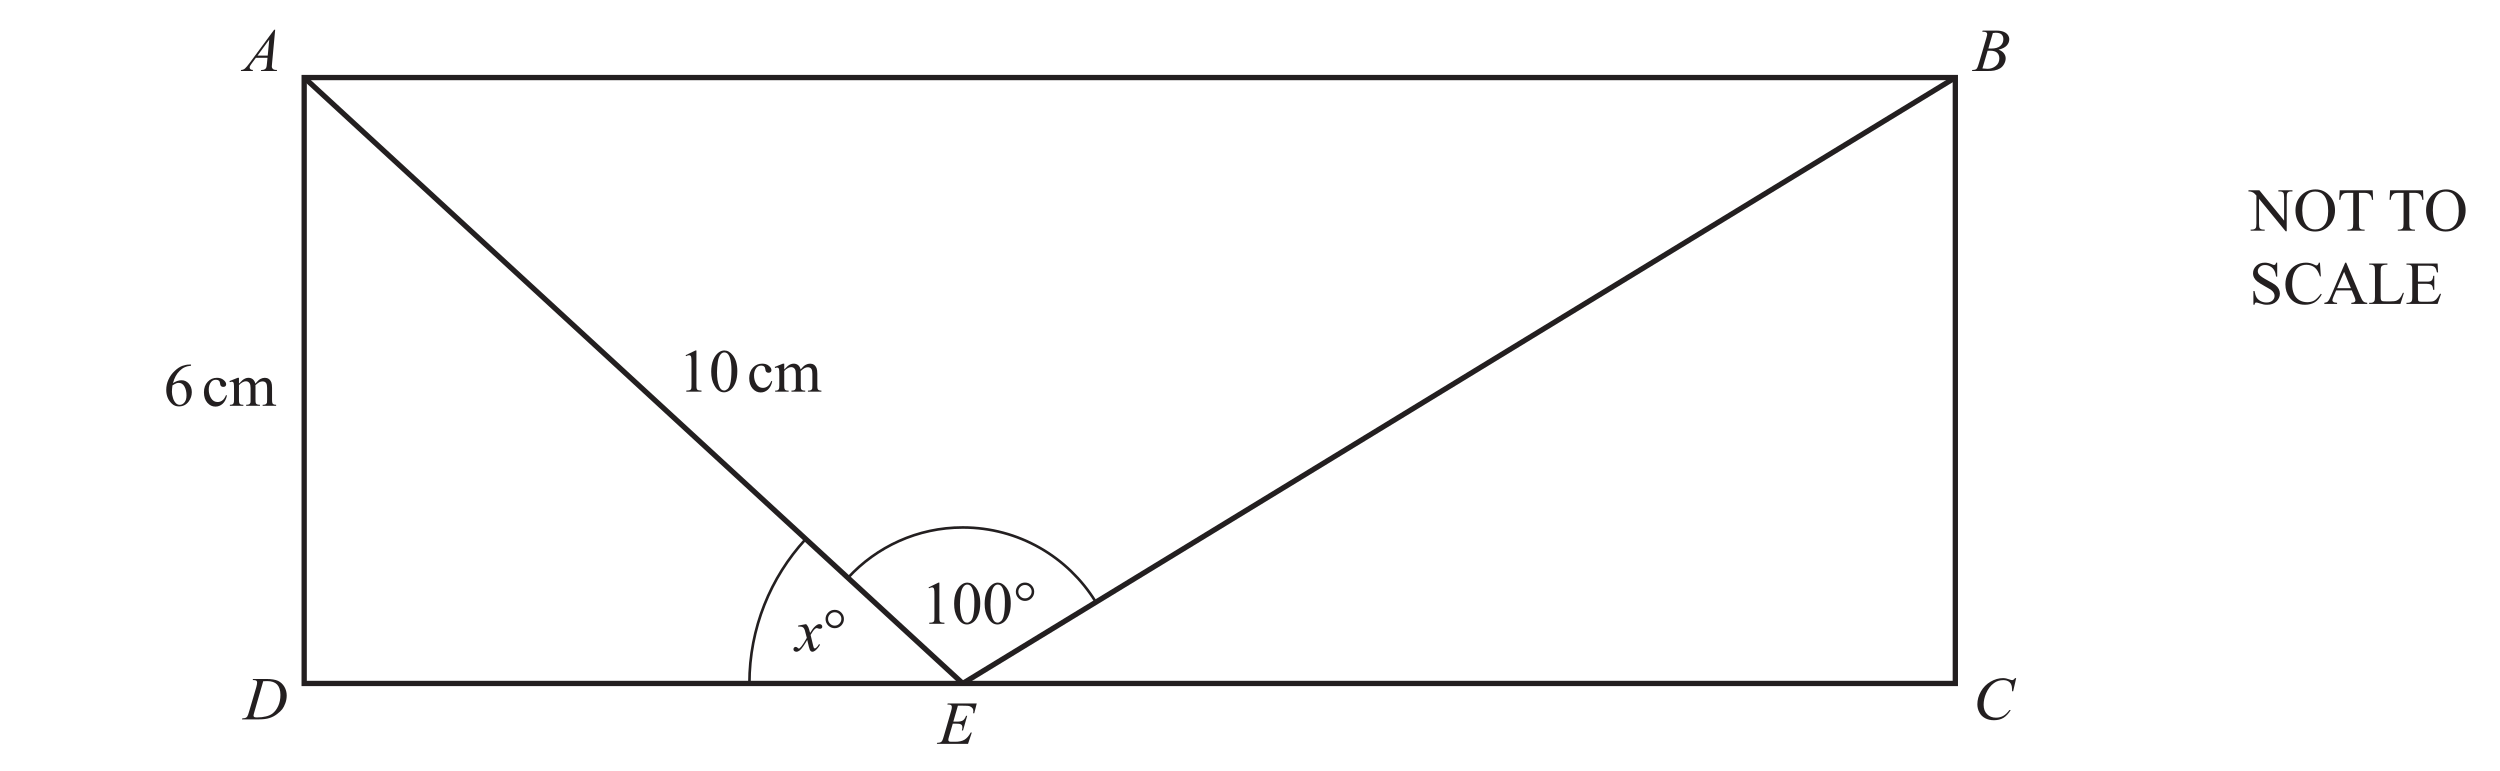
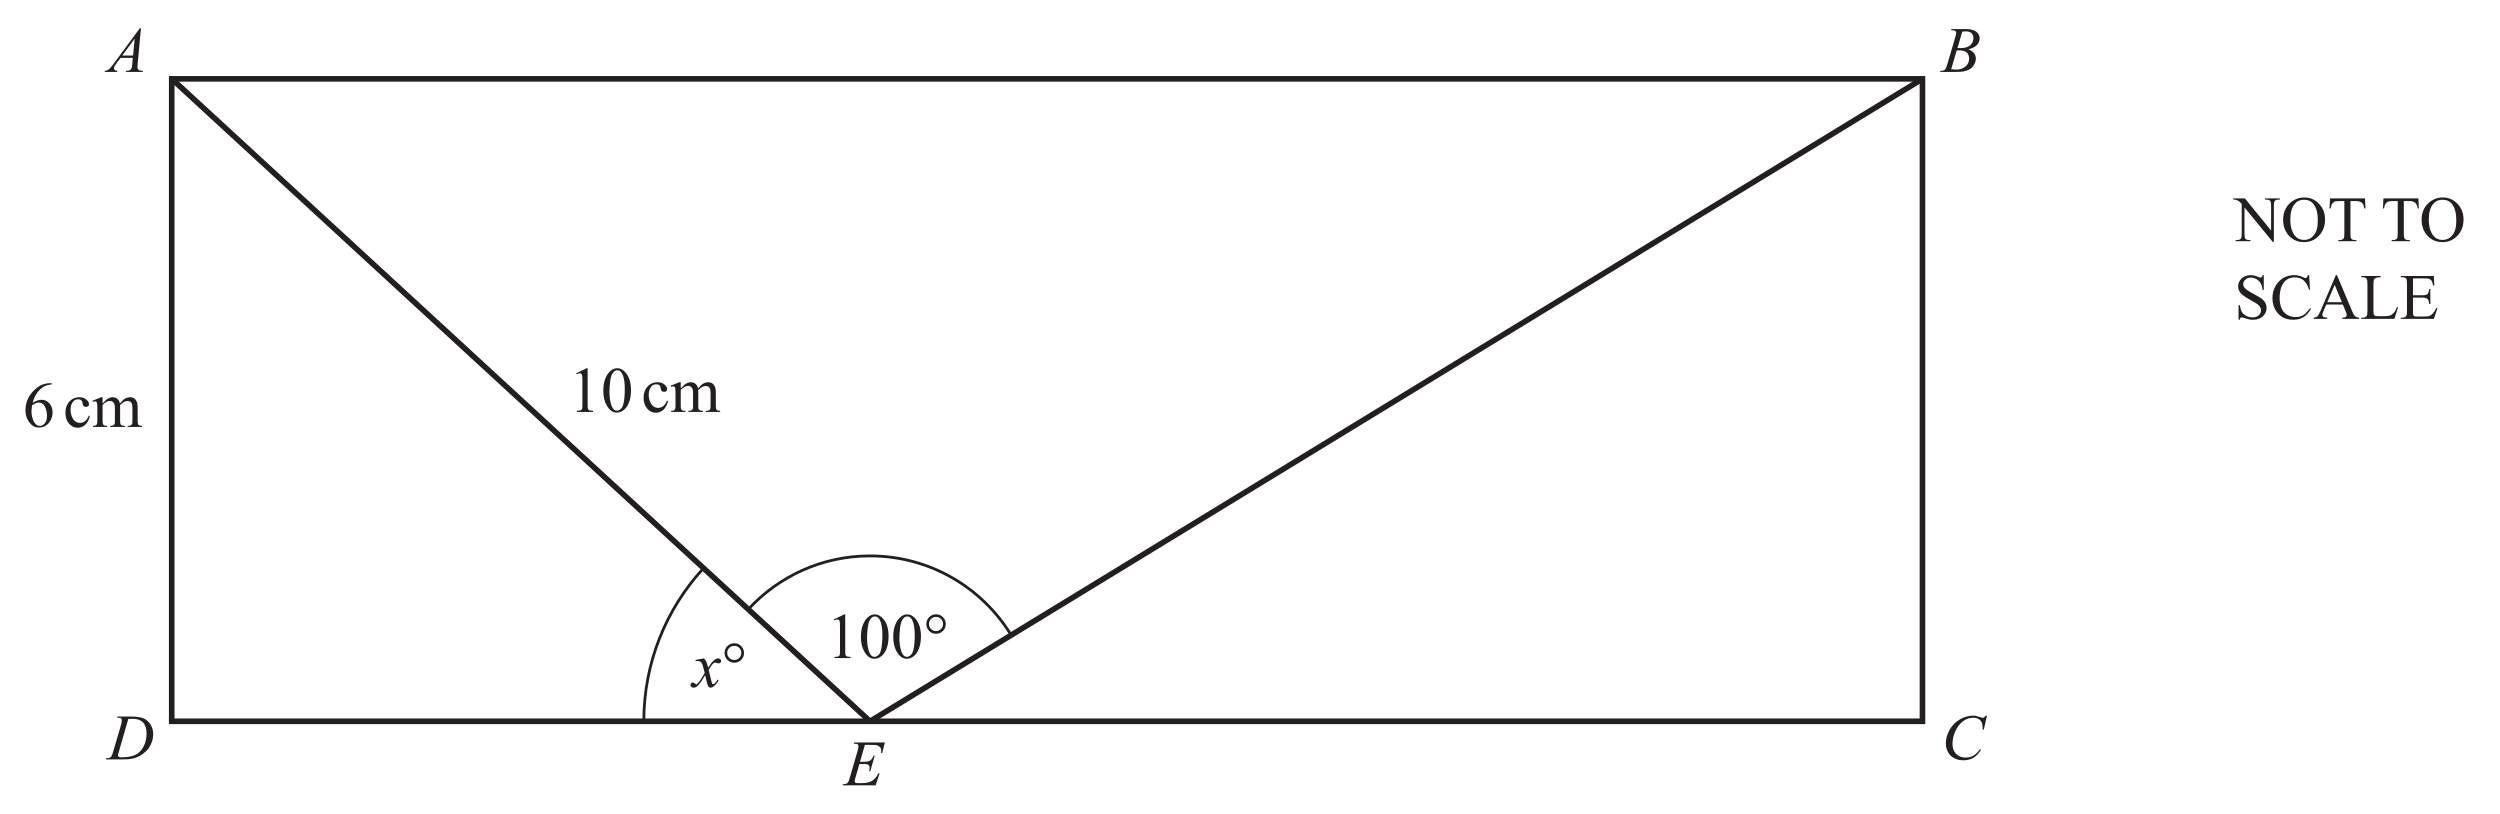
- <svg xmlns="http://www.w3.org/2000/svg" xmlns:xlink="http://www.w3.org/1999/xlink" data-id="0607_2021FM_32_q03_diagram1" data-width-mm="166.19" data-height-mm="51.22" data-measure="false" data-source="0607/32 FM 2021 p5" version="1.1" width="471.1" height="145.2" viewBox="0 0 471.1 145.2">
+ <svg xmlns="http://www.w3.org/2000/svg" xmlns:xlink="http://www.w3.org/1999/xlink" data-id="0607_2021FM_32_q03_diagram1" data-width-mm="156.74" data-height-mm="51.01" data-measure="false" data-source="0607/32 FM 2021 p5" version="1.1" width="444.3" height="144.6" viewBox="0 0 444.3 144.6">
  <defs>
    <clipPath id="clip_1">
-       <path transform="matrix(1,0,0,-1,-45.599,766.490)" d="M45.6 621.290H516.7V766.49H45.6Z" />
+       <path transform="matrix(1,0,0,-1,-72.399,765.89)" d="M72.4 621.290H516.7V765.89H72.4Z" />
    </clipPath>
    <clipPath id="clip_2">
-       <path transform="matrix(1,0,0,-1,-45.599,766.490)" d="M0 0H595.276V841.89H0Z" />
+       <path transform="matrix(1,0,0,-1,-72.399,765.89)" d="M0 0H595.276V841.89H0Z" />
    </clipPath>
    <clipPath id="clip_3">
-       <path transform="matrix(1,0,0,-1,-45.599,766.490)" d="M0 0H595.276V841.89H0Z" />
+       <path transform="matrix(1,0,0,-1,-72.399,765.89)" d="M0 0H595.276V841.89H0Z" />
    </clipPath>
    <path id="font_4_36" d="M.515 .676 .464 .126C.462 .100 .460 .083 .460 .075 .460 .062 .463 .052 .468 .045 .474 .036 .482 .029 .493 .024 .503 .019 .521 .017 .546 .017L.541 0H.280L.286 .017H.297C.318 .017 .335 .022 .349 .031 .358 .037 .365 .047 .371 .062 .374 .072 .378 .096 .381 .133L.389 .217H.199L.132 .126C.117 .105 .107 .091 .103 .082 .099 .073 .097 .064 .097 .056 .097 .046 .101 .037 .110 .029 .118 .022 .132 .018 .152 .017L.146 0H-.048L-.043 .017C-.019 .018 .001 .026 .020 .041 .038 .057 .066 .089 .102 .139L.498 .676H.515M.418 .515 .226 .253H.393L.418 .515Z" />
    <path id="font_4_37" d="M.147 .644 .154 .662H.391C.430 .662 .466 .655 .497 .643 .528 .631 .551 .613 .567 .591 .582 .569 .590 .546 .590 .521 .590 .483 .576 .448 .549 .418 .521 .387 .476 .364 .414 .350 .454 .335 .484 .315 .502 .290 .521 .265 .531 .238 .531 .208 .531 .176 .522 .144 .505 .114 .488 .084 .467 .061 .440 .044 .414 .028 .382 .016 .344 .008 .318 .002 .276 0 .219 0H-.022L-.016 .017C.008 .018 .026 .020 .035 .024 .048 .030 .057 .037 .062 .046 .070 .059 .081 .087 .094 .132L.212 .533C.222 .567 .228 .591 .228 .604 .228 .617 .223 .626 .214 .633 .205 .640 .188 .644 .163 .644 .158 .644 .152 .644 .147 .644M.247 .369C.268 .368 .283 .368 .292 .368 .360 .368 .411 .382 .444 .412 .477 .441 .493 .478 .493 .522 .493 .555 .483 .581 .463 .600 .443 .618 .410 .627 .366 .627 .354 .627 .340 .625 .321 .622L.247 .369M.150 .042C.186 .038 .213 .036 .233 .036 .284 .036 .329 .051 .368 .082 .407 .112 .427 .154 .427 .206 .427 .246 .415 .277 .390 .300 .366 .322 .327 .333 .273 .333 .263 .333 .250 .333 .235 .332L.150 .042Z" />
    <path id="font_4_39" d="M.146 .644 .152 .662H.363C.453 .662 .519 .651 .562 .631 .605 .610 .640 .578 .666 .534 .691 .490 .704 .443 .704 .392 .704 .349 .697 .307 .682 .266 .667 .225 .650 .192 .632 .168 .613 .143 .584 .116 .545 .086 .507 .057 .465 .035 .419 .021 .374 .007 .318 0 .250 0H-.029L-.023 .017C.002 .018 .019 .020 .028 .024 .041 .029 .050 .037 .057 .046 .066 .060 .077 .088 .088 .129L.206 .530C.215 .562 .219 .587 .219 .604 .219 .617 .215 .627 .207 .634 .198 .641 .181 .644 .157 .644H.146M.319 .625 .176 .129C.165 .092 .160 .070 .160 .061 .160 .056 .161 .051 .165 .046 .168 .041 .173 .038 .179 .036 .187 .033 .201 .032 .220 .032 .271 .032 .318 .037 .362 .048 .406 .058 .442 .074 .470 .095 .509 .125 .541 .167 .565 .220 .589 .273 .601 .333 .601 .401 .601 .477 .582 .534 .546 .572 .509 .609 .456 .627 .386 .627 .369 .627 .347 .627 .319 .625Z" />
    <path id="font_4_38" d="M.703 .676 .654 .461H.636L.634 .515C.633 .535 .629 .552 .623 .567 .617 .583 .608 .596 .597 .607 .585 .618 .570 .627 .552 .634 .534 .640 .514 .643 .493 .643 .434 .643 .383 .627 .340 .595 .284 .555 .241 .498 .209 .424 .183 .363 .170 .301 .170 .238 .170 .174 .189 .123 .226 .085 .263 .047 .312 .028 .372 .028 .417 .028 .458 .038 .493 .058 .528 .078 .561 .110 .591 .152H.614C.578 .095 .539 .052 .495 .025 .451-.001 .399-.014 .338-.014 .284-.014 .236-.003 .195 .019 .153 .041 .121 .073 .100 .114 .078 .155 .067 .199 .067 .246 .067 .318 .086 .389 .125 .457 .164 .525 .217 .579 .284 .618 .352 .657 .420 .676 .489 .676 .521 .676 .557 .668 .597 .653 .615 .646 .627 .643 .635 .643 .643 .643 .650 .645 .656 .648 .662 .651 .671 .661 .685 .676H.703Z" />
    <path id="font_4_40" d="M.323 .625 .248 .364H.310C.354 .364 .386 .371 .406 .384 .426 .398 .443 .423 .457 .459H.475L.407 .219H.388C.394 .239 .396 .257 .396 .271 .396 .285 .394 .296 .388 .305 .382 .313 .374 .319 .364 .323 .355 .328 .334 .330 .302 .330H.239L.175 .111C.169 .090 .166 .074 .166 .063 .166 .054 .170 .047 .178 .040 .183 .036 .197 .034 .219 .034H.278C.341 .034 .392 .045 .430 .067 .469 .090 .503 .129 .533 .185H.551L.489 0H-.022L-.016 .017C.009 .018 .026 .020 .035 .024 .048 .030 .057 .037 .063 .046 .072 .060 .082 .088 .094 .131L.210 .531C.220 .563 .224 .588 .224 .604 .224 .617 .220 .627 .211 .634 .203 .641 .186 .644 .161 .644H.150L.156 .662H.632L.591 .501H.573C.575 .516 .576 .529 .576 .539 .576 .556 .572 .571 .563 .583 .552 .597 .536 .609 .515 .617 .5 .623 .464 .625 .407 .625H.323Z" />
    <path id="font_5_25" d="M.448 .675V.656C.405 .652 .370 .643 .343 .630 .315 .618 .288 .598 .262 .572 .235 .546 .213 .516 .196 .484 .179 .452 .164 .414 .152 .370 .199 .402 .246 .418 .293 .418 .339 .418 .378 .400 .411 .364 .444 .327 .461 .280 .461 .223 .461 .167 .444 .117 .411 .071 .370 .016 .317-.011 .250-.011 .205-.011 .167 .003 .135 .033 .073 .091 .042 .166 .042 .259 .042 .319 .054 .375 .078 .428 .102 .482 .136 .529 .180 .570 .224 .612 .266 .639 .307 .654 .347 .668 .385 .675 .419 .675H.448M.144 .334C.138 .290 .135 .254 .135 .227 .135 .196 .141 .162 .153 .125 .164 .089 .181 .060 .204 .038 .221 .023 .241 .015 .265 .015 .293 .015 .318 .028 .341 .055 .363 .082 .374 .120 .374 .170 .374 .225 .363 .274 .341 .314 .319 .355 .287 .375 .247 .375 .234 .375 .221 .373 .207 .368 .193 .362 .172 .351 .144 .334Z" />
    <path id="font_5_3" d="" />
    <path id="font_5_70" d="M.411 .169C.399 .111 .375 .065 .340 .033 .305 .002 .266-.013 .223-.013 .172-.013 .128 .007 .090 .050 .053 .092 .034 .150 .034 .222 .034 .293 .055 .350 .096 .394 .138 .438 .188 .459 .247 .459 .291 .459 .327 .448 .355 .424 .384 .401 .398 .377 .398 .352 .398 .339 .394 .329 .386 .322 .378 .314 .367 .310 .353 .310 .333 .310 .319 .316 .309 .329 .304 .336 .300 .349 .298 .368 .296 .388 .290 .402 .278 .412 .267 .422 .251 .427 .231 .427 .198 .427 .172 .415 .152 .391 .126 .359 .113 .317 .113 .265 .113 .211 .126 .164 .152 .123 .178 .082 .214 .062 .258 .062 .290 .062 .319 .073 .344 .095 .362 .110 .380 .137 .396 .176L.411 .169Z" />
    <path id="font_5_80" d="M.164 .363C.196 .396 .215 .415 .221 .420 .236 .433 .252 .442 .269 .449 .285 .456 .302 .459 .319 .459 .347 .459 .371 .451 .391 .435 .411 .418 .425 .395 .432 .363 .465 .403 .493 .429 .517 .441 .540 .453 .563 .459 .588 .459 .612 .459 .633 .453 .651 .441 .670 .429 .684 .409 .695 .382 .702 .363 .706 .333 .706 .293V.101C.706 .073 .708 .054 .712 .043 .715 .036 .721 .030 .730 .025 .739 .020 .753 .017 .773 .017V0H.552V.017H.562C.581 .017 .596 .021 .606 .028 .614 .034 .619 .042 .623 .053 .624 .059 .625 .075 .625 .101V.292C.625 .328 .620 .354 .611 .369 .599 .390 .578 .400 .550 .400 .533 .400 .516 .396 .498 .387 .481 .378 .460 .362 .435 .339L.434 .334 .435 .313V.101C.435 .070 .437 .051 .440 .044 .444 .036 .450 .030 .459 .025 .469 .020 .485 .017 .508 .017V0H.282V.017C.306 .017 .323 .020 .333 .026 .342 .032 .348 .041 .352 .052 .354 .058 .354 .074 .354 .101V.292C.354 .328 .349 .354 .338 .370 .324 .391 .304 .402 .278 .402 .261 .402 .243 .397 .226 .388 .199 .373 .178 .357 .164 .339V.101C.164 .072 .166 .052 .170 .044 .174 .035 .180 .028 .188 .024 .196 .019 .212 .017 .236 .017V0H.015V.017C.036 .017 .050 .019 .058 .024 .066 .028 .072 .035 .077 .045 .081 .054 .083 .073 .083 .101V.271C.083 .320 .082 .352 .079 .366 .076 .377 .073 .384 .068 .388 .063 .392 .056 .395 .048 .395 .039 .395 .028 .392 .015 .387L.008 .405 .143 .459H.164V.363Z" />
    <path id="font_5_20" d="M.117 .597 .278 .675H.294V.117C.294 .080 .295 .056 .299 .047 .302 .038 .308 .031 .318 .026 .328 .021 .347 .019 .377 .018V0H.128V.018C.160 .019 .180 .021 .189 .026 .198 .031 .204 .037 .208 .045 .212 .053 .213 .077 .213 .117V.474C.213 .522 .212 .553 .208 .566 .206 .577 .202 .584 .196 .589 .190 .594 .183 .597 .174 .597 .162 .597 .145 .592 .124 .582L.117 .597Z" />
    <path id="font_5_19" d="M.036 .327C.036 .402 .047 .467 .070 .522 .093 .576 .123 .617 .161 .644 .190 .665 .220 .675 .251 .675 .302 .675 .348 .649 .388 .598 .439 .534 .464 .447 .464 .337 .464 .260 .453 .195 .431 .141 .409 .087 .380 .048 .346 .024 .312 .000 .278-.011 .247-.011 .183-.011 .131 .025 .089 .100 .053 .162 .036 .238 .036 .327M.131 .315C.131 .224 .143 .149 .165 .092 .184 .043 .211 .019 .248 .019 .266 .019 .284 .027 .303 .043 .322 .058 .336 .085 .346 .122 .361 .178 .368 .257 .368 .359 .368 .434 .360 .497 .345 .547 .333 .585 .318 .611 .299 .627 .286 .638 .270 .643 .251 .643 .229 .643 .209 .633 .192 .613 .168 .586 .152 .544 .144 .486 .136 .428 .131 .371 .131 .315Z" />
    <path id="font_5_131" d="M.197 .676C.239 .676 .275 .662 .304 .632 .333 .603 .348 .567 .348 .526 .348 .484 .333 .449 .304 .419 .274 .390 .239 .375 .197 .375 .156 .375 .121 .390 .091 .419 .062 .449 .047 .484 .047 .526 .047 .567 .062 .603 .091 .632 .120 .662 .156 .676 .197 .676M.197 .636C.167 .636 .141 .626 .120 .604 .099 .583 .088 .557 .088 .527 .088 .497 .099 .471 .120 .450 .141 .428 .167 .417 .197 .417 .227 .417 .253 .428 .274 .450 .295 .471 .306 .497 .306 .527 .306 .557 .296 .583 .274 .604 .253 .626 .228 .636 .197 .636Z" />
    <path id="font_4_91" d="M.173 .442C.189 .425 .201 .408 .209 .391 .215 .379 .224 .348 .238 .298L.281 .363C.292 .378 .306 .393 .322 .408 .339 .422 .353 .432 .365 .437 .373 .440 .382 .442 .391 .442 .405 .442 .416 .438 .425 .430 .433 .423 .437 .414 .437 .403 .437 .390 .435 .382 .430 .377 .421 .369 .410 .365 .398 .365 .392 .365 .384 .366 .376 .369 .361 .375 .351 .377 .346 .377 .338 .377 .329 .373 .318 .364 .298 .347 .274 .314 .246 .265L.286 .098C.292 .072 .297 .056 .301 .051 .305 .046 .310 .044 .314 .044 .321 .044 .329 .048 .338 .055 .356 .070 .371 .090 .384 .114L.401 .105C.380 .066 .354 .035 .323 .009 .305-.004 .290-.011 .277-.011 .259-.011 .245-.001 .234 .019 .227 .031 .213 .086 .191 .183 .141 .095 .100 .038 .069 .012 .049-.003 .030-.011 .012-.011-.000-.011-.012-.006-.023 .002-.031 .009-.035 .019-.035 .031-.035 .042-.031 .051-.024 .058-.017 .065-.008 .069 .001 .069 .012 .069 .023 .064 .035 .053 .043 .045 .050 .041 .054 .041 .058 .041 .063 .044 .069 .049 .085 .062 .105 .088 .132 .129 .158 .170 .175 .199 .184 .217 .163 .297 .152 .339 .151 .343 .143 .365 .134 .380 .122 .389 .110 .397 .092 .402 .068 .402 .061 .402 .052 .402 .042 .401V.418L.173 .442Z" />
    <path id="font_5_49" d="M-.013 .662H.166L.571 .165V.546C.571 .587 .566 .612 .557 .623 .545 .636 .526 .643 .500 .643H.477V.662H.708V.643H.684C.656 .643 .636 .635 .625 .618 .617 .607 .614 .583 .614 .546V-.010H.596L.160 .522V.115C.160 .074 .164 .049 .173 .039 .185 .025 .204 .018 .230 .018H.253V0H.023V.018H.046C.074 .018 .094 .027 .106 .043 .113 .054 .117 .078 .117 .115V.575C.097 .597 .083 .612 .073 .619 .063 .626 .048 .633 .029 .639 .020 .642 .006 .643-.013 .643V.662Z" />
    <path id="font_5_50" d="M.365 .676C.451 .676 .526 .644 .589 .578 .652 .513 .683 .432 .683 .334 .683 .234 .651 .151 .588 .084 .524 .018 .448-.014 .357-.014 .266-.014 .190 .017 .128 .082 .066 .147 .035 .230 .035 .333 .035 .438 .070 .524 .142 .590 .204 .647 .279 .676 .365 .676M.356 .641C.297 .641 .249 .619 .213 .575 .169 .521 .146 .441 .146 .335 .146 .228 .170 .144 .216 .086 .251 .042 .298 .020 .356 .020 .419 .020 .470 .044 .510 .093 .551 .141 .571 .217 .571 .322 .571 .435 .549 .519 .504 .575 .469 .619 .419 .641 .356 .641Z" />
    <path id="font_5_55" d="M.578 .662 .585 .506H.567C.563 .533 .558 .553 .552 .564 .542 .583 .529 .597 .512 .606 .495 .615 .473 .620 .446 .620H.353V.115C.353 .074 .357 .049 .366 .039 .378 .025 .397 .018 .423 .018H.446V0H.165V.018H.188C.216 .018 .236 .027 .248 .043 .255 .054 .259 .078 .259 .115V.620H.179C.148 .620 .126 .617 .113 .613 .096 .607 .082 .595 .070 .577 .058 .560 .051 .536 .048 .506H.030L.038 .662H.578Z" />
    <path id="font_5_54" d="M.458 .676V.447H.440C.434 .491 .424 .526 .408 .552 .393 .578 .372 .599 .344 .614 .316 .630 .287 .637 .257 .637 .223 .637 .195 .627 .173 .606 .151 .586 .140 .562 .140 .536 .140 .516 .147 .497 .161 .481 .181 .456 .229 .424 .305 .383 .367 .350 .409 .325 .431 .307 .454 .289 .471 .268 .484 .244 .496 .220 .502 .195 .502 .169 .502 .119 .482 .075 .444 .039 .405 .003 .355-.014 .293-.014 .274-.014 .256-.013 .239-.010 .229-.008 .208-.002 .177 .007 .145 .018 .125 .023 .116 .023 .108 .023 .102 .020 .097 .016 .092 .011 .089 .000 .086-.014H.068V.212H.086C.095 .165 .106 .129 .121 .105 .135 .082 .157 .062 .186 .046 .216 .031 .248 .023 .283 .023 .324 .023 .356 .034 .380 .055 .403 .077 .415 .102 .415 .131 .415 .148 .411 .164 .402 .181 .393 .197 .379 .213 .360 .227 .347 .237 .312 .258 .256 .289 .199 .321 .159 .346 .135 .365 .111 .383 .093 .404 .081 .427 .068 .450 .062 .475 .062 .502 .062 .550 .080 .590 .117 .625 .153 .659 .200 .676 .256 .676 .291 .676 .328 .668 .368 .650 .386 .642 .399 .638 .406 .638 .415 .638 .422 .641 .427 .646 .432 .651 .437 .661 .440 .676H.458Z" />
    <path id="font_5_38" d="M.602 .676 .617 .451H.602C.581 .518 .553 .567 .515 .597 .478 .626 .433 .641 .380 .641 .336 .641 .297 .630 .261 .608 .226 .585 .198 .550 .177 .501 .157 .452 .147 .392 .147 .319 .147 .260 .157 .208 .176 .164 .195 .120 .224 .086 .262 .063 .301 .040 .345 .028 .395 .028 .437 .028 .475 .037 .508 .055 .541 .074 .577 .111 .617 .166L.632 .156C.599 .097 .560 .053 .516 .026 .471-.000 .419-.014 .358-.014 .248-.014 .163 .025 .103 .107 .058 .167 .036 .238 .036 .320 .036 .386 .050 .447 .080 .502 .110 .557 .150 .600 .202 .631 .254 .661 .311 .676 .373 .676 .420 .676 .468 .665 .514 .641 .528 .634 .538 .630 .543 .630 .552 .630 .560 .633 .566 .640 .575 .648 .581 .661 .584 .676H.602Z" />
    <path id="font_5_36" d="M.457 .221H.201L.156 .117C.145 .091 .139 .072 .139 .059 .139 .049 .144 .040 .154 .033 .163 .025 .184 .020 .216 .018V0H.007V.018C.035 .023 .053 .029 .061 .037 .078 .053 .096 .084 .116 .132L.349 .676H.366L.597 .126C.615 .082 .632 .053 .647 .040 .662 .027 .683 .020 .710 .018V0H.449V.018C.476 .019 .493 .024 .503 .031 .512 .039 .517 .048 .517 .058 .517 .073 .510 .095 .497 .126L.457 .221M.443 .257 .331 .525 .216 .257H.443Z" />
    <path id="font_5_47" d="M.573 .183 .589 .180 .532 0H.020V.018H.044C.072 .018 .092 .027 .104 .045 .111 .055 .115 .079 .115 .117V.544C.115 .586 .110 .611 .101 .622 .088 .636 .069 .643 .044 .643H.020V.662H.319V.643C.284 .643 .260 .640 .245 .633 .231 .627 .222 .618 .216 .608 .211 .597 .208 .573 .208 .534V.117C.208 .090 .211 .072 .216 .062 .220 .055 .226 .050 .234 .046 .243 .043 .268 .041 .311 .041H.359C.410 .041 .445 .045 .466 .053 .486 .060 .505 .074 .522 .093 .539 .112 .556 .142 .573 .183Z" />
    <path id="font_5_40" d="M.208 .625V.365H.354C.392 .365 .417 .370 .430 .382 .447 .397 .456 .423 .458 .461H.476V.230H.458C.453 .262 .449 .283 .444 .292 .438 .303 .429 .312 .416 .319 .402 .325 .382 .329 .354 .329H.208V.110C.208 .081 .210 .063 .212 .056 .215 .050 .220 .045 .226 .041 .233 .038 .245 .036 .263 .036H.375C.413 .036 .440 .038 .457 .043 .474 .049 .490 .059 .506 .074 .526 .094 .547 .125 .568 .166H.587L.530 0H.020V.018H.043C.059 .018 .074 .022 .088 .029 .098 .034 .105 .042 .109 .053 .113 .063 .115 .084 .115 .117V.546C.115 .588 .111 .614 .102 .624 .090 .637 .071 .643 .043 .643H.020V.662H.530L.538 .516H.519C.512 .551 .504 .575 .496 .588 .488 .601 .475 .611 .459 .618 .446 .623 .423 .625 .390 .625H.208Z" />
    <clipPath id="clip_6">
-       <path transform="matrix(1,0,0,-1,-45.600,766.490)" d="M65.478 620.5H529.798V767.172H65.478Z" />
+       <path transform="matrix(1,0,0,-1,-72.399,765.89)" d="M65.478 620.5H529.798V767.172H65.478Z" />
    </clipPath>
    <clipPath id="clip_7">
-       <path transform="matrix(1,0,0,-1,-45.600,766.490)" d="M0 0H595.276V841.89H0Z" />
+       <path transform="matrix(1,0,0,-1,-72.399,765.89)" d="M0 0H595.276V841.89H0Z" />
    </clipPath>
    <clipPath id="clip_8">
-       <path transform="matrix(1,0,0,-1,-45.600,766.490)" d="M0 0H595.276V841.89H0Z" />
+       <path transform="matrix(1,0,0,-1,-72.399,765.89)" d="M0 0H595.276V841.89H0Z" />
    </clipPath>
  </defs>
  <g clip-path="url(#clip_1)">
    <g clip-path="url(#clip_2)">
      <g clip-path="url(#clip_3)" />
-       <path transform="matrix(1,0,0,-1,368.461,128.791)" stroke-width="1" stroke-linecap="butt" stroke-miterlimit="4" stroke-linejoin="miter" fill="none" stroke="#231f20" d="M0 0H-311.142V114.178H0Z" />
-       <use data-text="A" xlink:href="#font_4_36" transform="matrix(11.5,0,0,-11.5,45.932,13.382)" fill="#231f20" />
-       <use data-text="B" xlink:href="#font_4_37" transform="matrix(11.5,0,0,-11.5,371.842,13.382)" fill="#231f20" />
-       <use data-text="D" xlink:href="#font_4_39" transform="matrix(11.5,0,0,-11.5,45.932,135.558)" fill="#231f20" />
-       <use data-text="C" xlink:href="#font_4_38" transform="matrix(11.5,0,0,-11.5,371.842,135.558)" fill="#231f20" />
-       <use data-text="E" xlink:href="#font_4_40" transform="matrix(11.5,0,0,-11.5,176.791,140.169)" fill="#231f20" />
-       <use data-text="6" xlink:href="#font_5_25" transform="matrix(11.5,0,0,-11.5,30.844,76.459)" fill="#231f20" />
-       <use data-text="c" xlink:href="#font_5_70" transform="matrix(11.5,0,0,-11.5,38.039,76.472)" fill="#231f20" />
-       <use data-text="m" xlink:href="#font_5_80" transform="matrix(11.5,0,0,-11.5,43.145,76.472)" fill="#231f20" />
-       <use data-text="1" xlink:href="#font_5_20" transform="matrix(11.5,0,0,-11.5,127.854,73.804)" fill="#231f20" />
-       <use data-text="0" xlink:href="#font_5_19" transform="matrix(11.5,0,0,-11.5,133.605,73.804)" fill="#231f20" />
-       <use data-text="c" xlink:href="#font_5_70" transform="matrix(11.5,0,0,-11.5,140.79,73.805)" fill="#231f20" />
-       <use data-text="m" xlink:href="#font_5_80" transform="matrix(11.5,0,0,-11.5,145.896,73.805)" fill="#231f20" />
-       <use data-text="1" xlink:href="#font_5_20" transform="matrix(11.5,0,0,-11.5,173.633,117.551)" fill="#231f20" />
-       <use data-text="0" xlink:href="#font_5_19" transform="matrix(11.5,0,0,-11.5,179.383,117.551)" fill="#231f20" />
-       <use data-text="0" xlink:href="#font_5_19" transform="matrix(11.5,0,0,-11.5,185.133,117.551)" fill="#231f20" />
-       <use data-text="°" xlink:href="#font_5_131" transform="matrix(11.5,0,0,-11.5,190.883,117.551)" fill="#231f20" />
-       <use data-text="x" xlink:href="#font_4_91" transform="matrix(11.5,0,0,-11.5,149.920,122.692)" fill="#231f20" />
-       <use data-text="°" xlink:href="#font_5_131" transform="matrix(11.5,0,0,-11.5,155.027,122.692)" fill="#231f20" />
-       <use data-text="N" xlink:href="#font_5_49" transform="matrix(11.5,0,0,-11.5,423.850,43.468)" fill="#231f20" />
-       <use data-text="O" xlink:href="#font_5_50" transform="matrix(11.5,0,0,-11.5,432.156,43.468)" fill="#231f20" />
-       <use data-text="T" xlink:href="#font_5_55" transform="matrix(11.5,0,0,-11.5,440.460,43.468)" fill="#231f20" />
-       <use data-text="T" xlink:href="#font_5_55" transform="matrix(11.5,0,0,-11.5,449.947,43.468)" fill="#231f20" />
-       <use data-text="O" xlink:href="#font_5_50" transform="matrix(11.5,0,0,-11.5,456.767,43.468)" fill="#231f20" />
-       <use data-text="S" xlink:href="#font_5_54" transform="matrix(11.5,0,0,-11.5,423.850,57.268)" fill="#231f20" />
-       <use data-text="C" xlink:href="#font_5_38" transform="matrix(11.5,0,0,-11.5,430.245,57.268)" fill="#231f20" />
-       <use data-text="A" xlink:href="#font_5_36" transform="matrix(11.5,0,0,-11.5,437.915,57.268)" fill="#231f20" />
-       <use data-text="L" xlink:href="#font_5_47" transform="matrix(11.5,0,0,-11.5,446.218,57.268)" fill="#231f20" />
-       <use data-text="E" xlink:href="#font_5_40" transform="matrix(11.5,0,0,-11.5,453.245,57.268)" fill="#231f20" />
-       <path transform="matrix(1,0,0,-1,368.461,14.613)" stroke-width="1" stroke-linecap="butt" stroke-miterlimit="4" stroke-linejoin="miter" fill="none" stroke="#231f20" d="M0 0-187.044-114.178" />
-       <path transform="matrix(1,0,0,-1,57.319,14.613)" stroke-width="1" stroke-linecap="butt" stroke-miterlimit="4" stroke-linejoin="miter" fill="none" stroke="#231f20" d="M0 0 124.098-114.178" />
+       <path transform="matrix(1,0,0,-1,341.661,128.191)" stroke-width="1" stroke-linecap="butt" stroke-miterlimit="4" stroke-linejoin="miter" fill="none" stroke="#231f20" d="M0 0H-311.142V114.178H0Z" />
+       <use data-text="A" xlink:href="#font_4_36" transform="matrix(11.5,0,0,-11.5,19.132,12.782)" fill="#231f20" />
+       <use data-text="B" xlink:href="#font_4_37" transform="matrix(11.5,0,0,-11.5,345.042,12.782)" fill="#231f20" />
+       <use data-text="D" xlink:href="#font_4_39" transform="matrix(11.5,0,0,-11.5,19.132,134.958)" fill="#231f20" />
+       <use data-text="C" xlink:href="#font_4_38" transform="matrix(11.5,0,0,-11.5,345.042,134.958)" fill="#231f20" />
+       <use data-text="E" xlink:href="#font_4_40" transform="matrix(11.5,0,0,-11.5,149.991,139.569)" fill="#231f20" />
+       <use data-text="6" xlink:href="#font_5_25" transform="matrix(11.5,0,0,-11.5,4.044,75.859)" fill="#231f20" />
+       <use data-text="c" xlink:href="#font_5_70" transform="matrix(11.5,0,0,-11.5,11.240,75.872)" fill="#231f20" />
+       <use data-text="m" xlink:href="#font_5_80" transform="matrix(11.5,0,0,-11.5,16.346,75.872)" fill="#231f20" />
+       <use data-text="1" xlink:href="#font_5_20" transform="matrix(11.5,0,0,-11.5,101.055,73.204)" fill="#231f20" />
+       <use data-text="0" xlink:href="#font_5_19" transform="matrix(11.5,0,0,-11.5,106.805,73.204)" fill="#231f20" />
+       <use data-text="c" xlink:href="#font_5_70" transform="matrix(11.5,0,0,-11.5,113.990,73.205)" fill="#231f20" />
+       <use data-text="m" xlink:href="#font_5_80" transform="matrix(11.5,0,0,-11.5,119.096,73.205)" fill="#231f20" />
+       <use data-text="1" xlink:href="#font_5_20" transform="matrix(11.5,0,0,-11.5,146.834,116.951)" fill="#231f20" />
+       <use data-text="0" xlink:href="#font_5_19" transform="matrix(11.5,0,0,-11.5,152.584,116.951)" fill="#231f20" />
+       <use data-text="0" xlink:href="#font_5_19" transform="matrix(11.5,0,0,-11.5,158.334,116.951)" fill="#231f20" />
+       <use data-text="°" xlink:href="#font_5_131" transform="matrix(11.5,0,0,-11.5,164.084,116.951)" fill="#231f20" />
+       <use data-text="x" xlink:href="#font_4_91" transform="matrix(11.5,0,0,-11.5,123.121,122.092)" fill="#231f20" />
+       <use data-text="°" xlink:href="#font_5_131" transform="matrix(11.5,0,0,-11.5,128.227,122.092)" fill="#231f20" />
+       <use data-text="N" xlink:href="#font_5_49" transform="matrix(11.5,0,0,-11.5,397.051,42.868)" fill="#231f20" />
+       <use data-text="O" xlink:href="#font_5_50" transform="matrix(11.5,0,0,-11.5,405.356,42.868)" fill="#231f20" />
+       <use data-text="T" xlink:href="#font_5_55" transform="matrix(11.5,0,0,-11.5,413.660,42.868)" fill="#231f20" />
+       <use data-text="T" xlink:href="#font_5_55" transform="matrix(11.5,0,0,-11.5,423.147,42.868)" fill="#231f20" />
+       <use data-text="O" xlink:href="#font_5_50" transform="matrix(11.5,0,0,-11.5,429.967,42.868)" fill="#231f20" />
+       <use data-text="S" xlink:href="#font_5_54" transform="matrix(11.5,0,0,-11.5,397.051,56.668)" fill="#231f20" />
+       <use data-text="C" xlink:href="#font_5_38" transform="matrix(11.5,0,0,-11.5,403.445,56.668)" fill="#231f20" />
+       <use data-text="A" xlink:href="#font_5_36" transform="matrix(11.5,0,0,-11.5,411.115,56.668)" fill="#231f20" />
+       <use data-text="L" xlink:href="#font_5_47" transform="matrix(11.5,0,0,-11.5,419.418,56.668)" fill="#231f20" />
+       <use data-text="E" xlink:href="#font_5_40" transform="matrix(11.5,0,0,-11.5,426.445,56.668)" fill="#231f20" />
+       <path transform="matrix(1,0,0,-1,341.661,14.013)" stroke-width="1" stroke-linecap="butt" stroke-miterlimit="4" stroke-linejoin="miter" fill="none" stroke="#231f20" d="M0 0-187.044-114.178" />
+       <path transform="matrix(1,0,0,-1,30.519,14.013)" stroke-width="1" stroke-linecap="butt" stroke-miterlimit="4" stroke-linejoin="miter" fill="none" stroke="#231f20" d="M0 0 124.098-114.178" />
      <g clip-path="url(#clip_6)">
-         <path transform="matrix(1,0,0,-1,159.806,108.865)" stroke-width=".5" stroke-linecap="butt" stroke-miterlimit="4" stroke-linejoin="miter" fill="none" stroke="#231f20" d="M0 0C5.371 5.822 13.065 9.469 21.61 9.469 32.173 9.469 41.434 3.897 46.616-4.467" />
-         <path transform="matrix(1,0,0,-1,141.218,128.791)" stroke-width=".5" stroke-linecap="butt" stroke-miterlimit="4" stroke-linejoin="miter" fill="none" stroke="#231f20" d="M0 0C0 10.459 3.994 19.985 10.541 27.136" />
+         <path transform="matrix(1,0,0,-1,133.006,108.265)" stroke-width=".5" stroke-linecap="butt" stroke-miterlimit="4" stroke-linejoin="miter" fill="none" stroke="#231f20" d="M0 0C5.371 5.822 13.065 9.469 21.61 9.469 32.173 9.469 41.434 3.897 46.616-4.467" />
+         <path transform="matrix(1,0,0,-1,114.418,128.191)" stroke-width=".5" stroke-linecap="butt" stroke-miterlimit="4" stroke-linejoin="miter" fill="none" stroke="#231f20" d="M0 0C0 10.459 3.994 19.985 10.541 27.136" />
      </g>
      <g clip-path="url(#clip_7)" />
      <g clip-path="url(#clip_8)" />
    </g>
  </g>
</svg>
